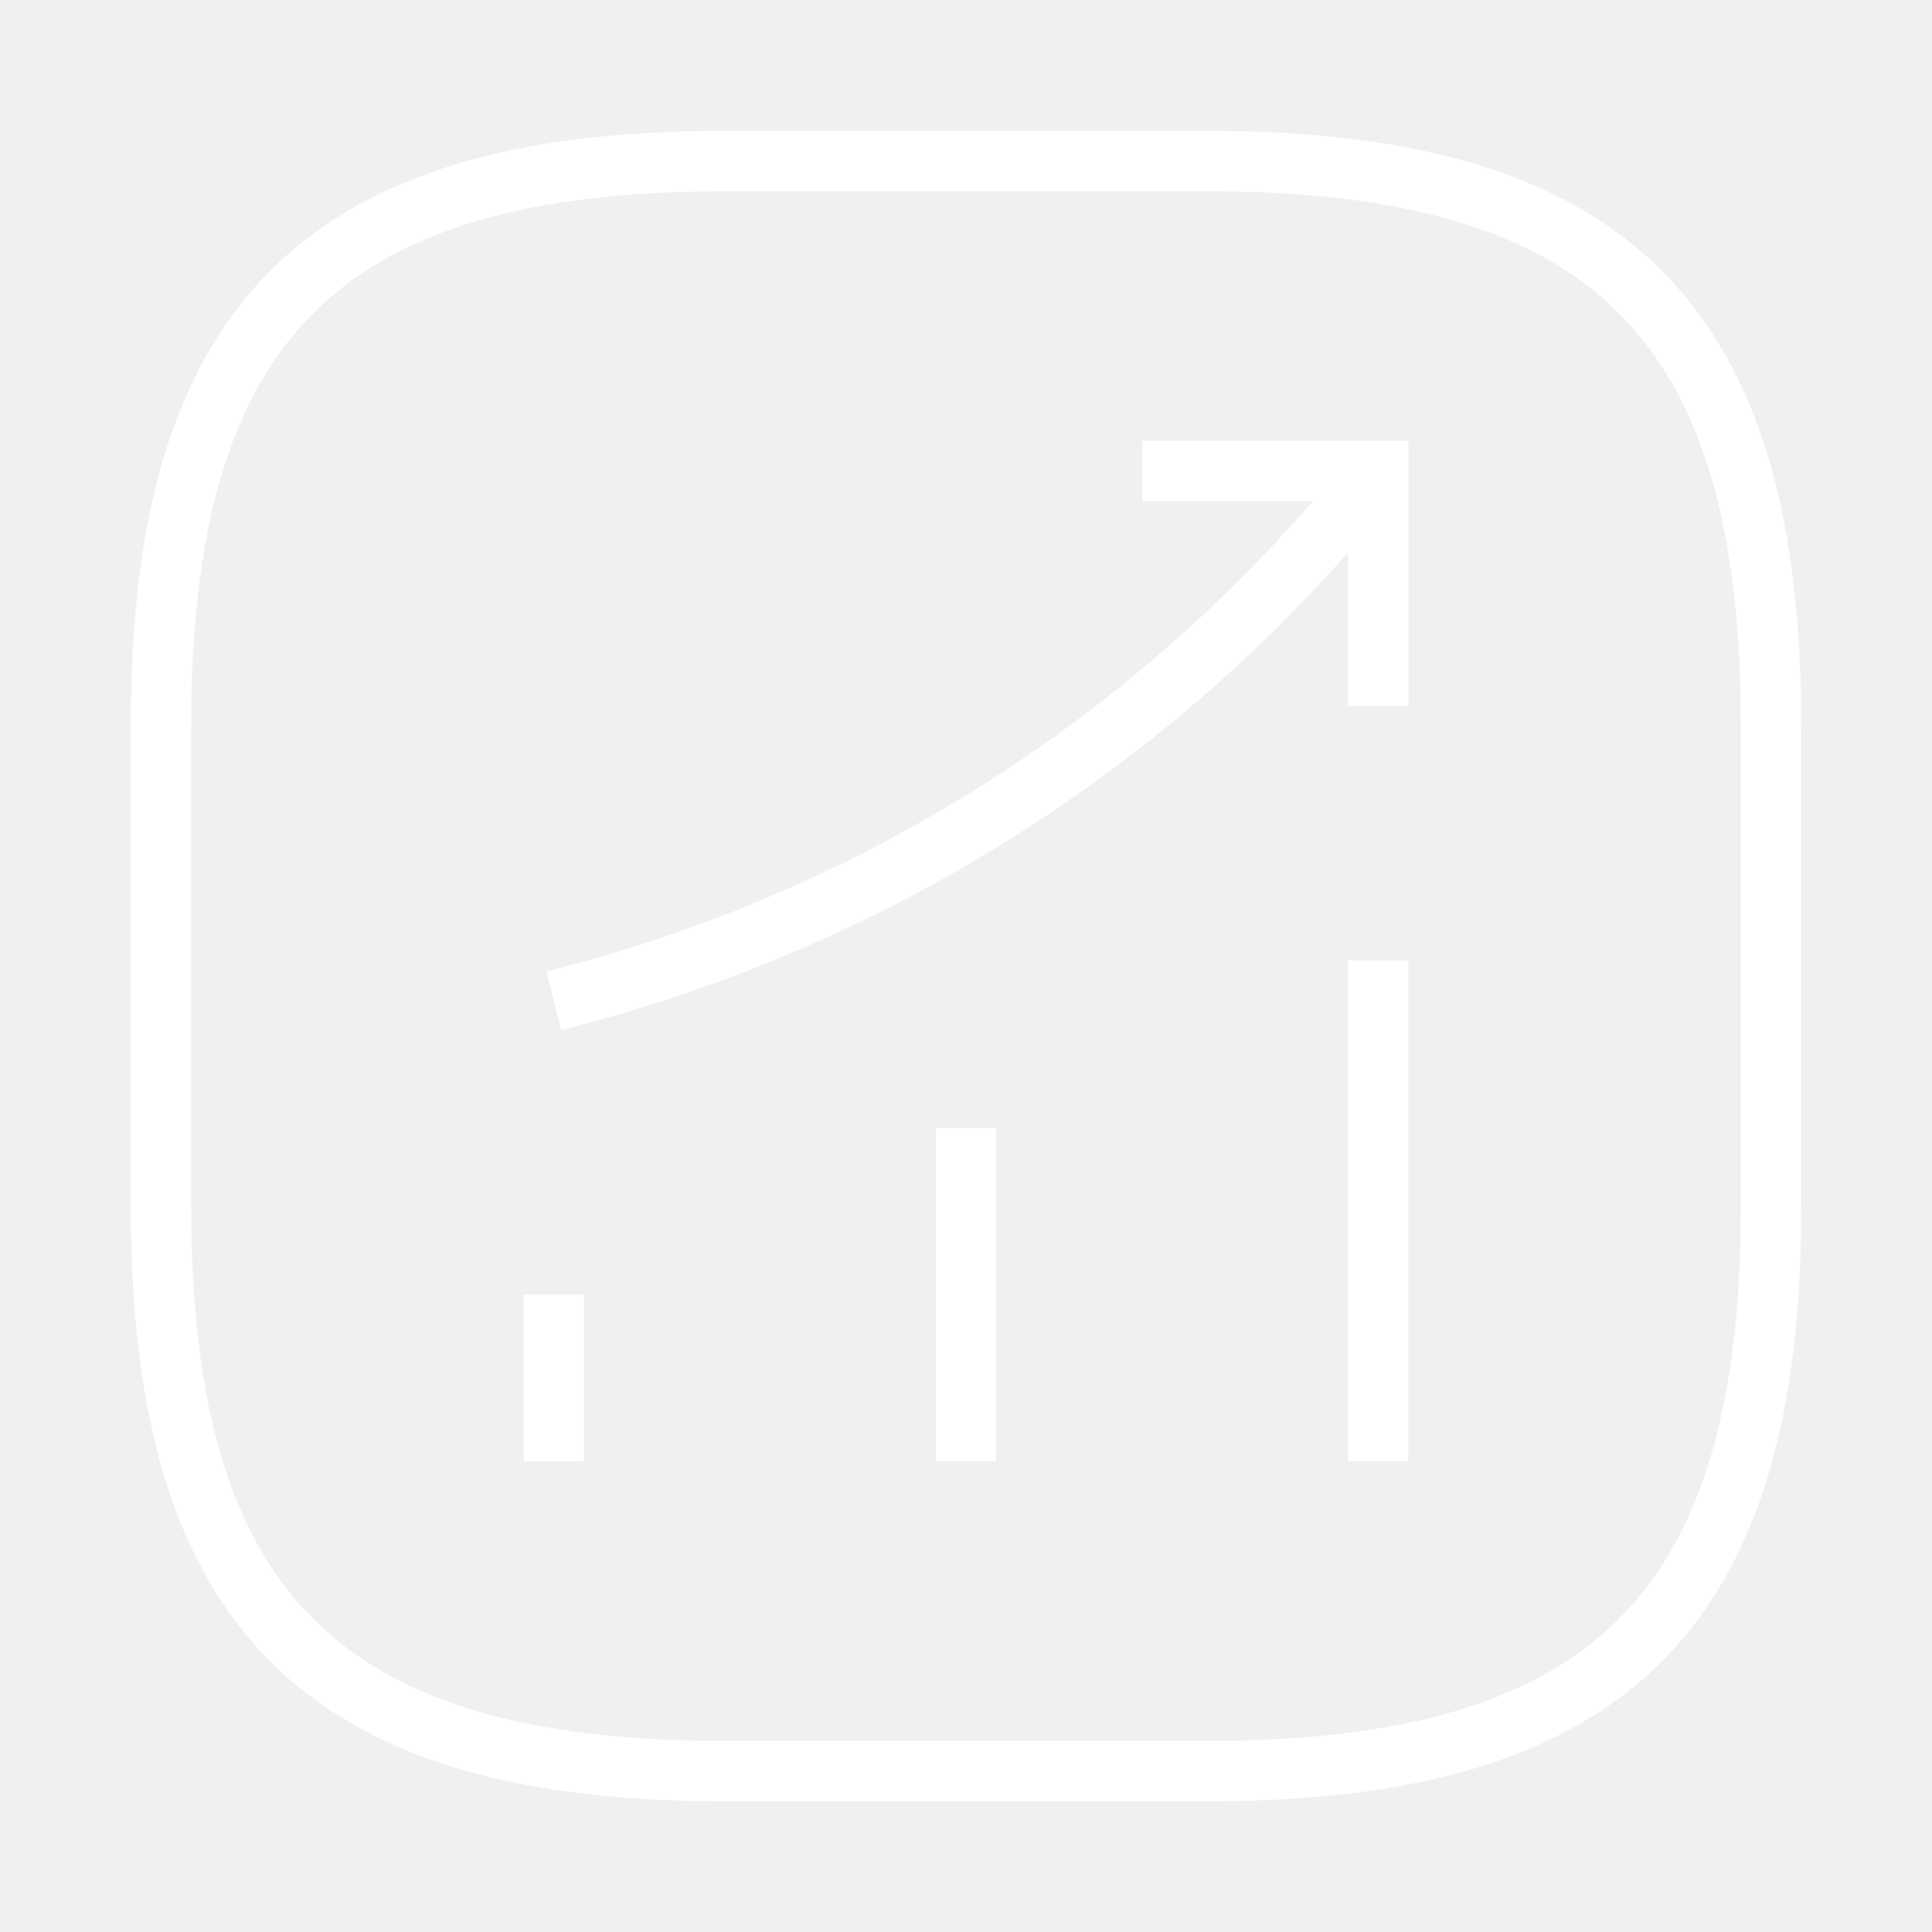
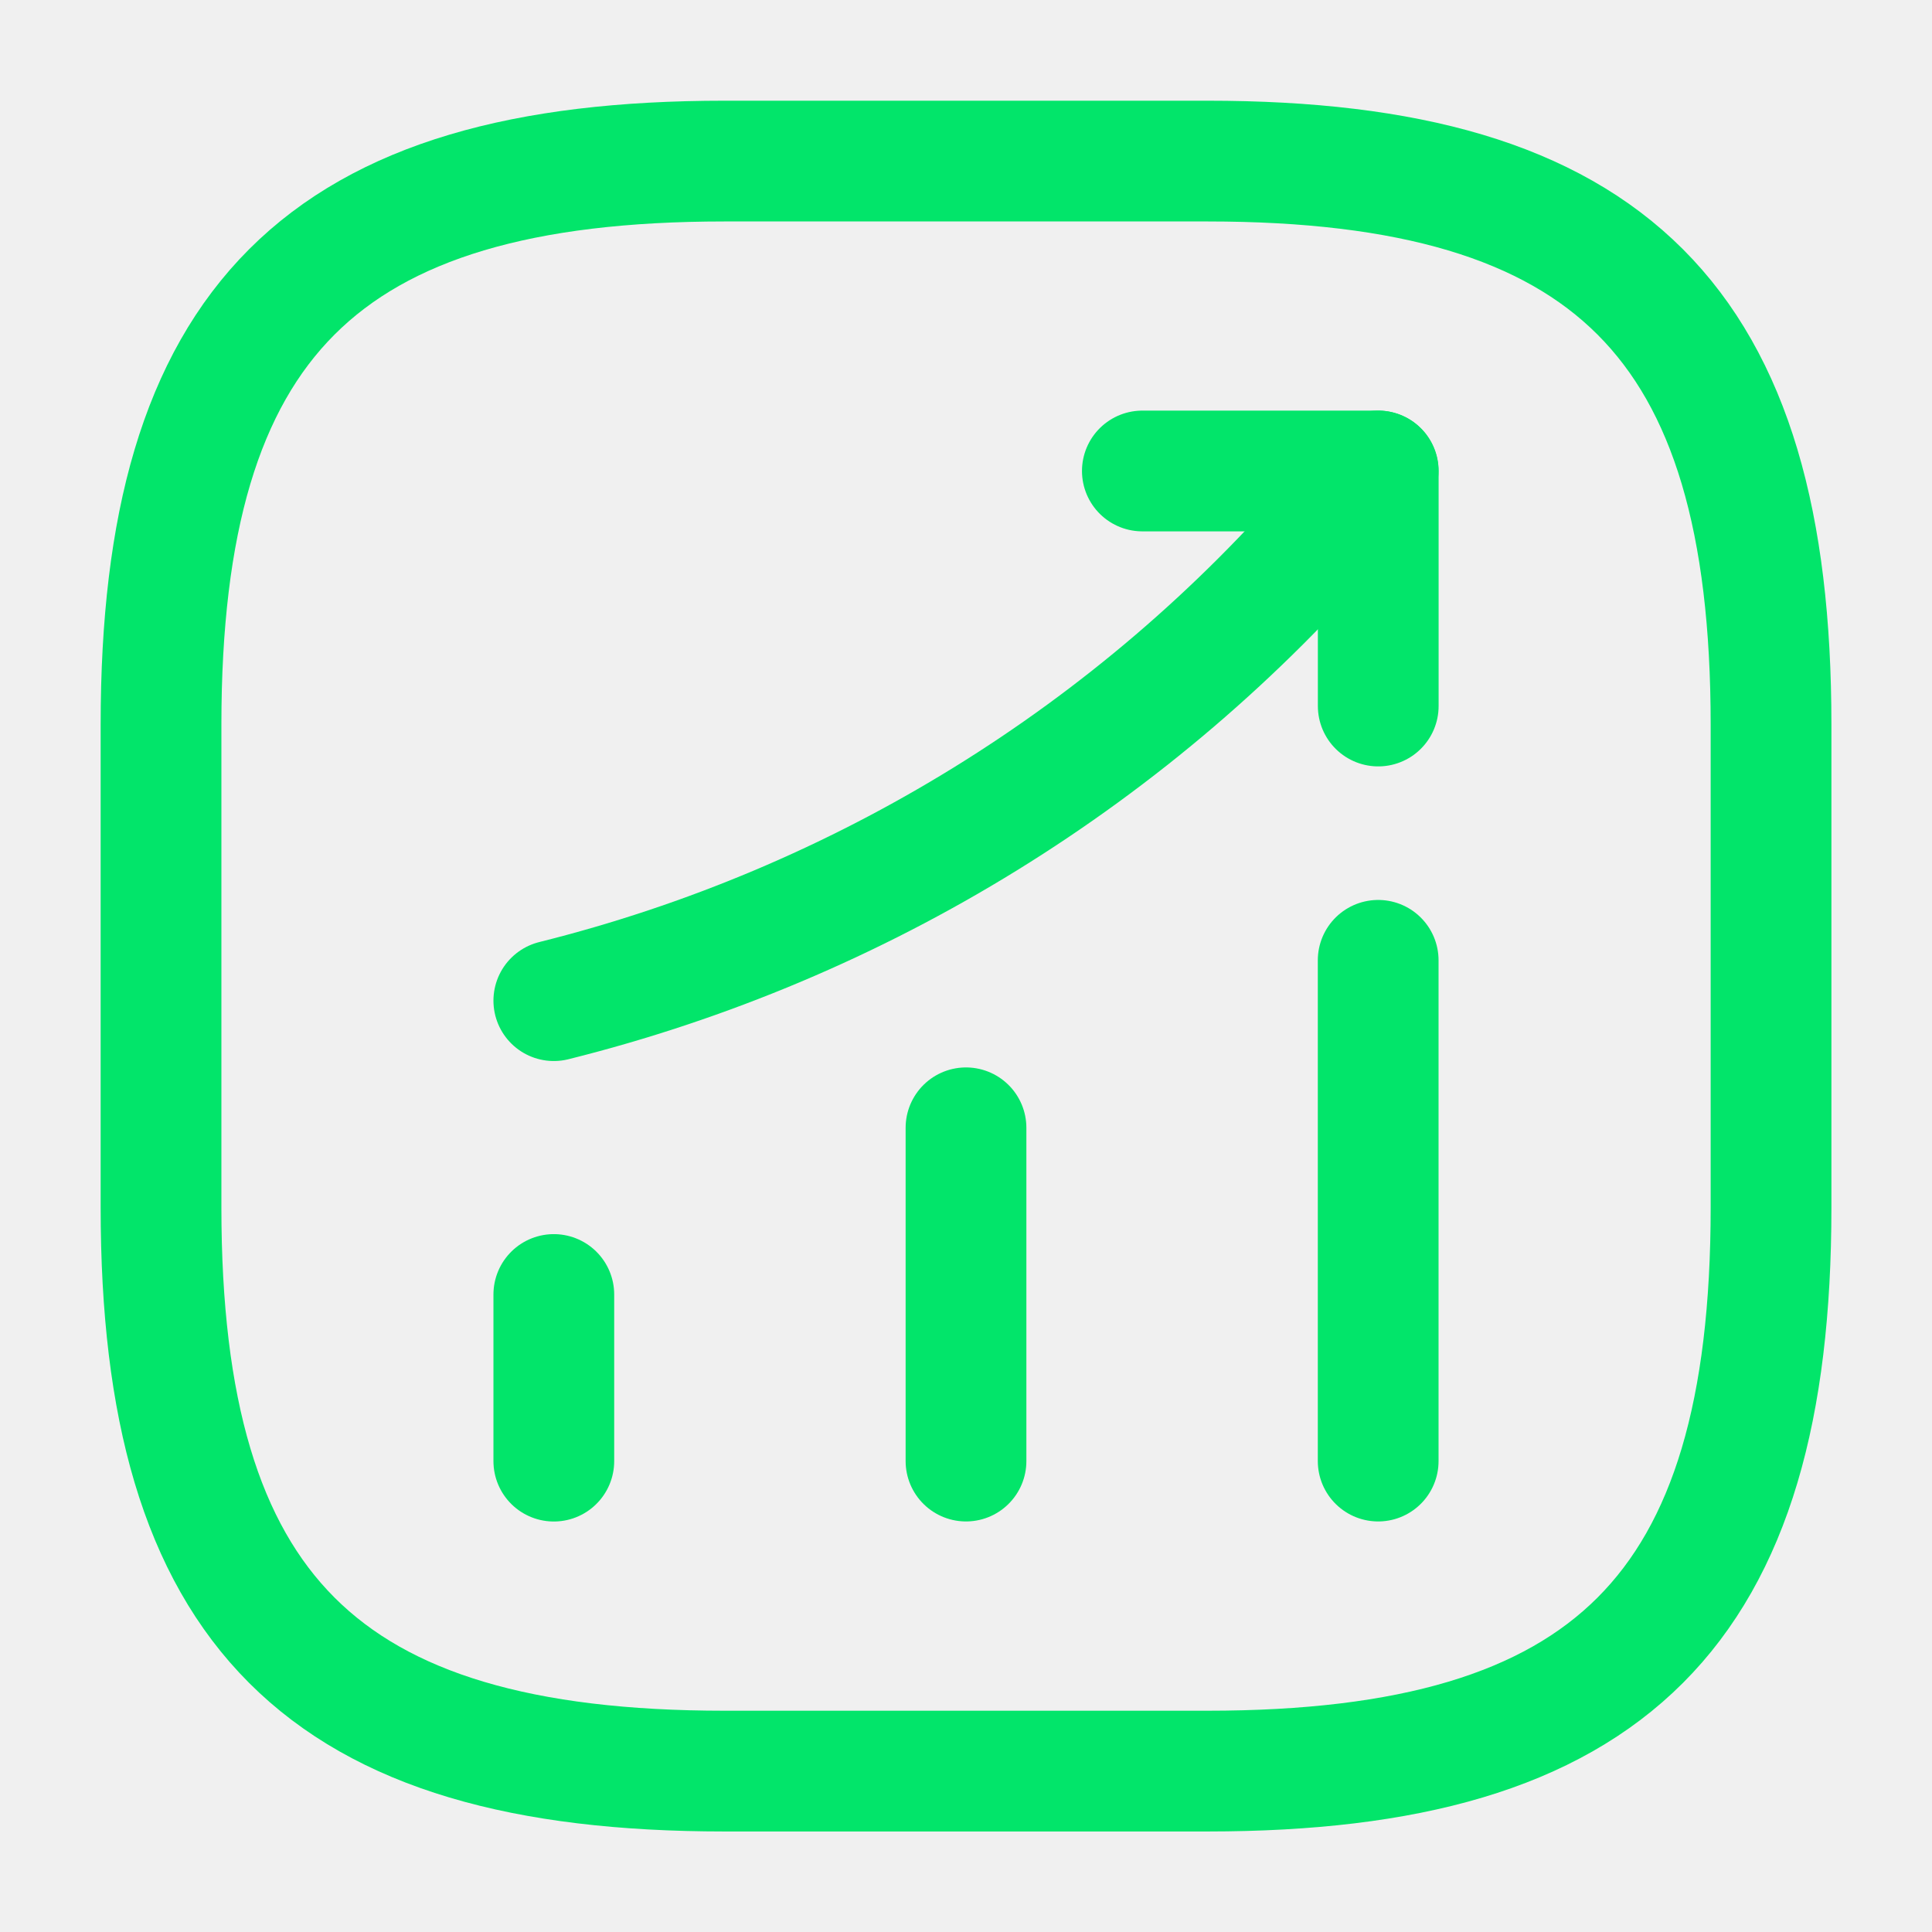
<svg xmlns="http://www.w3.org/2000/svg" width="32" height="32" viewBox="0 0 32 32" fill="none">
-   <g id="status-up">
-     <path id="Vector" d="M9.173 24.201V21.441" stroke="white" strokeWidth="2" strokeLinecap="round" />
-     <path id="Vector_2" d="M16 24.2V18.68" stroke="white" strokeWidth="2" strokeLinecap="round" />
-     <path id="Vector_3" d="M22.827 24.2V15.906" stroke="white" strokeWidth="2" strokeLinecap="round" />
-     <path id="Vector_4" d="M22.826 7.801L22.213 8.521C18.813 12.494 14.253 15.307 9.173 16.574" stroke="white" strokeWidth="2" strokeLinecap="round" />
-     <path id="Vector_5" d="M18.921 7.801H22.828V11.694" stroke="white" strokeWidth="2" strokeLinecap="round" strokeLinejoin="round" />
-     <path id="Vector_6" d="M12 29.335H20C26.667 29.335 29.334 26.668 29.334 20.001V12.001C29.334 5.335 26.667 2.668 20 2.668H12C5.334 2.668 2.667 5.335 2.667 12.001V20.001C2.667 26.668 5.334 29.335 12 29.335Z" stroke="white" strokeWidth="2" strokeLinecap="round" strokeLinejoin="round" />
-   </g>
+   <path d="M9.173 24.201V21.441" stroke="#02E56A" stroke-width="2" stroke-linecap="round" />
+   <path d="M16 24.2V18.68" stroke="#02E56A" stroke-width="2" stroke-linecap="round" />
+   <path d="M22.827 24.2V15.906" stroke="#02E56A" stroke-width="2" stroke-linecap="round" />
+   <path d="M22.826 7.801L22.213 8.521C18.813 12.494 14.253 15.307 9.173 16.574" stroke="#02E56A" stroke-width="2" stroke-linecap="round" />
+   <path d="M18.921 7.801H22.828V11.694" stroke="#02E56A" stroke-width="2" stroke-linecap="round" stroke-linejoin="round" />
+   <path d="M12 29.335H20C26.667 29.335 29.334 26.668 29.334 20.001V12.001C29.334 5.335 26.667 2.668 20 2.668H12C5.334 2.668 2.667 5.335 2.667 12.001V20.001C2.667 26.668 5.334 29.335 12 29.335Z" stroke="#02E56A" stroke-width="2" stroke-linecap="round" stroke-linejoin="round" />
</svg>
